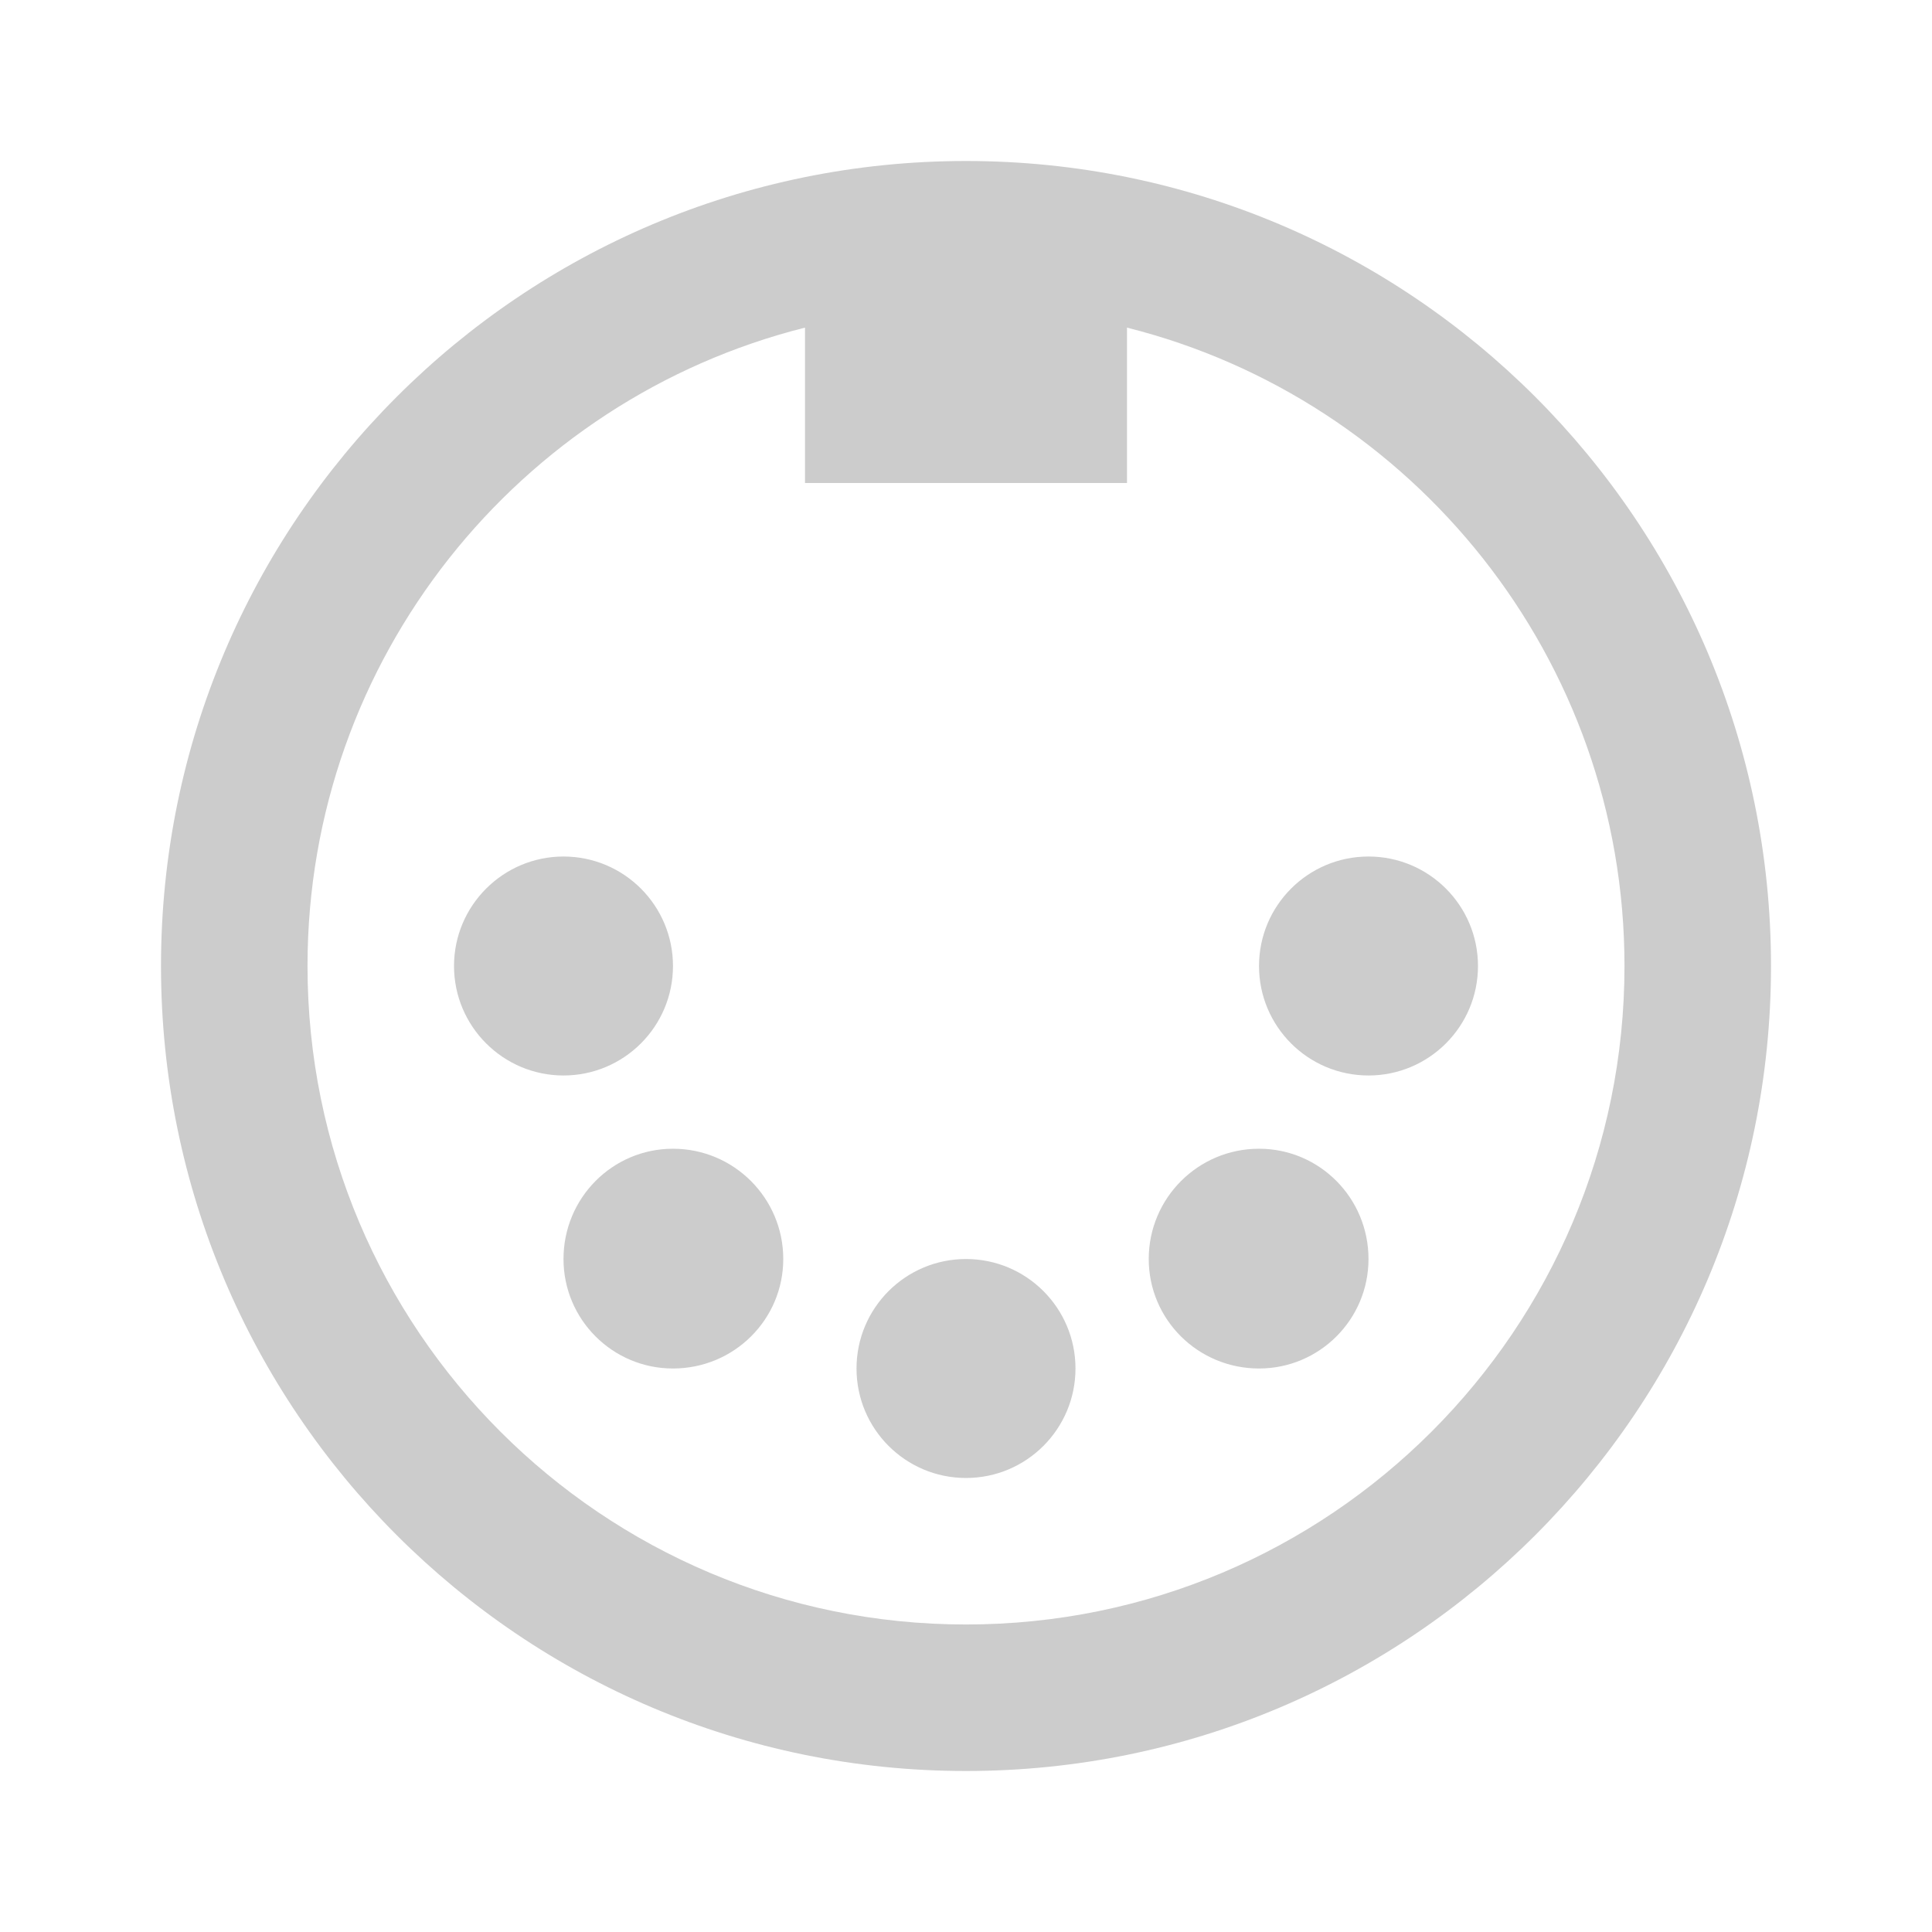
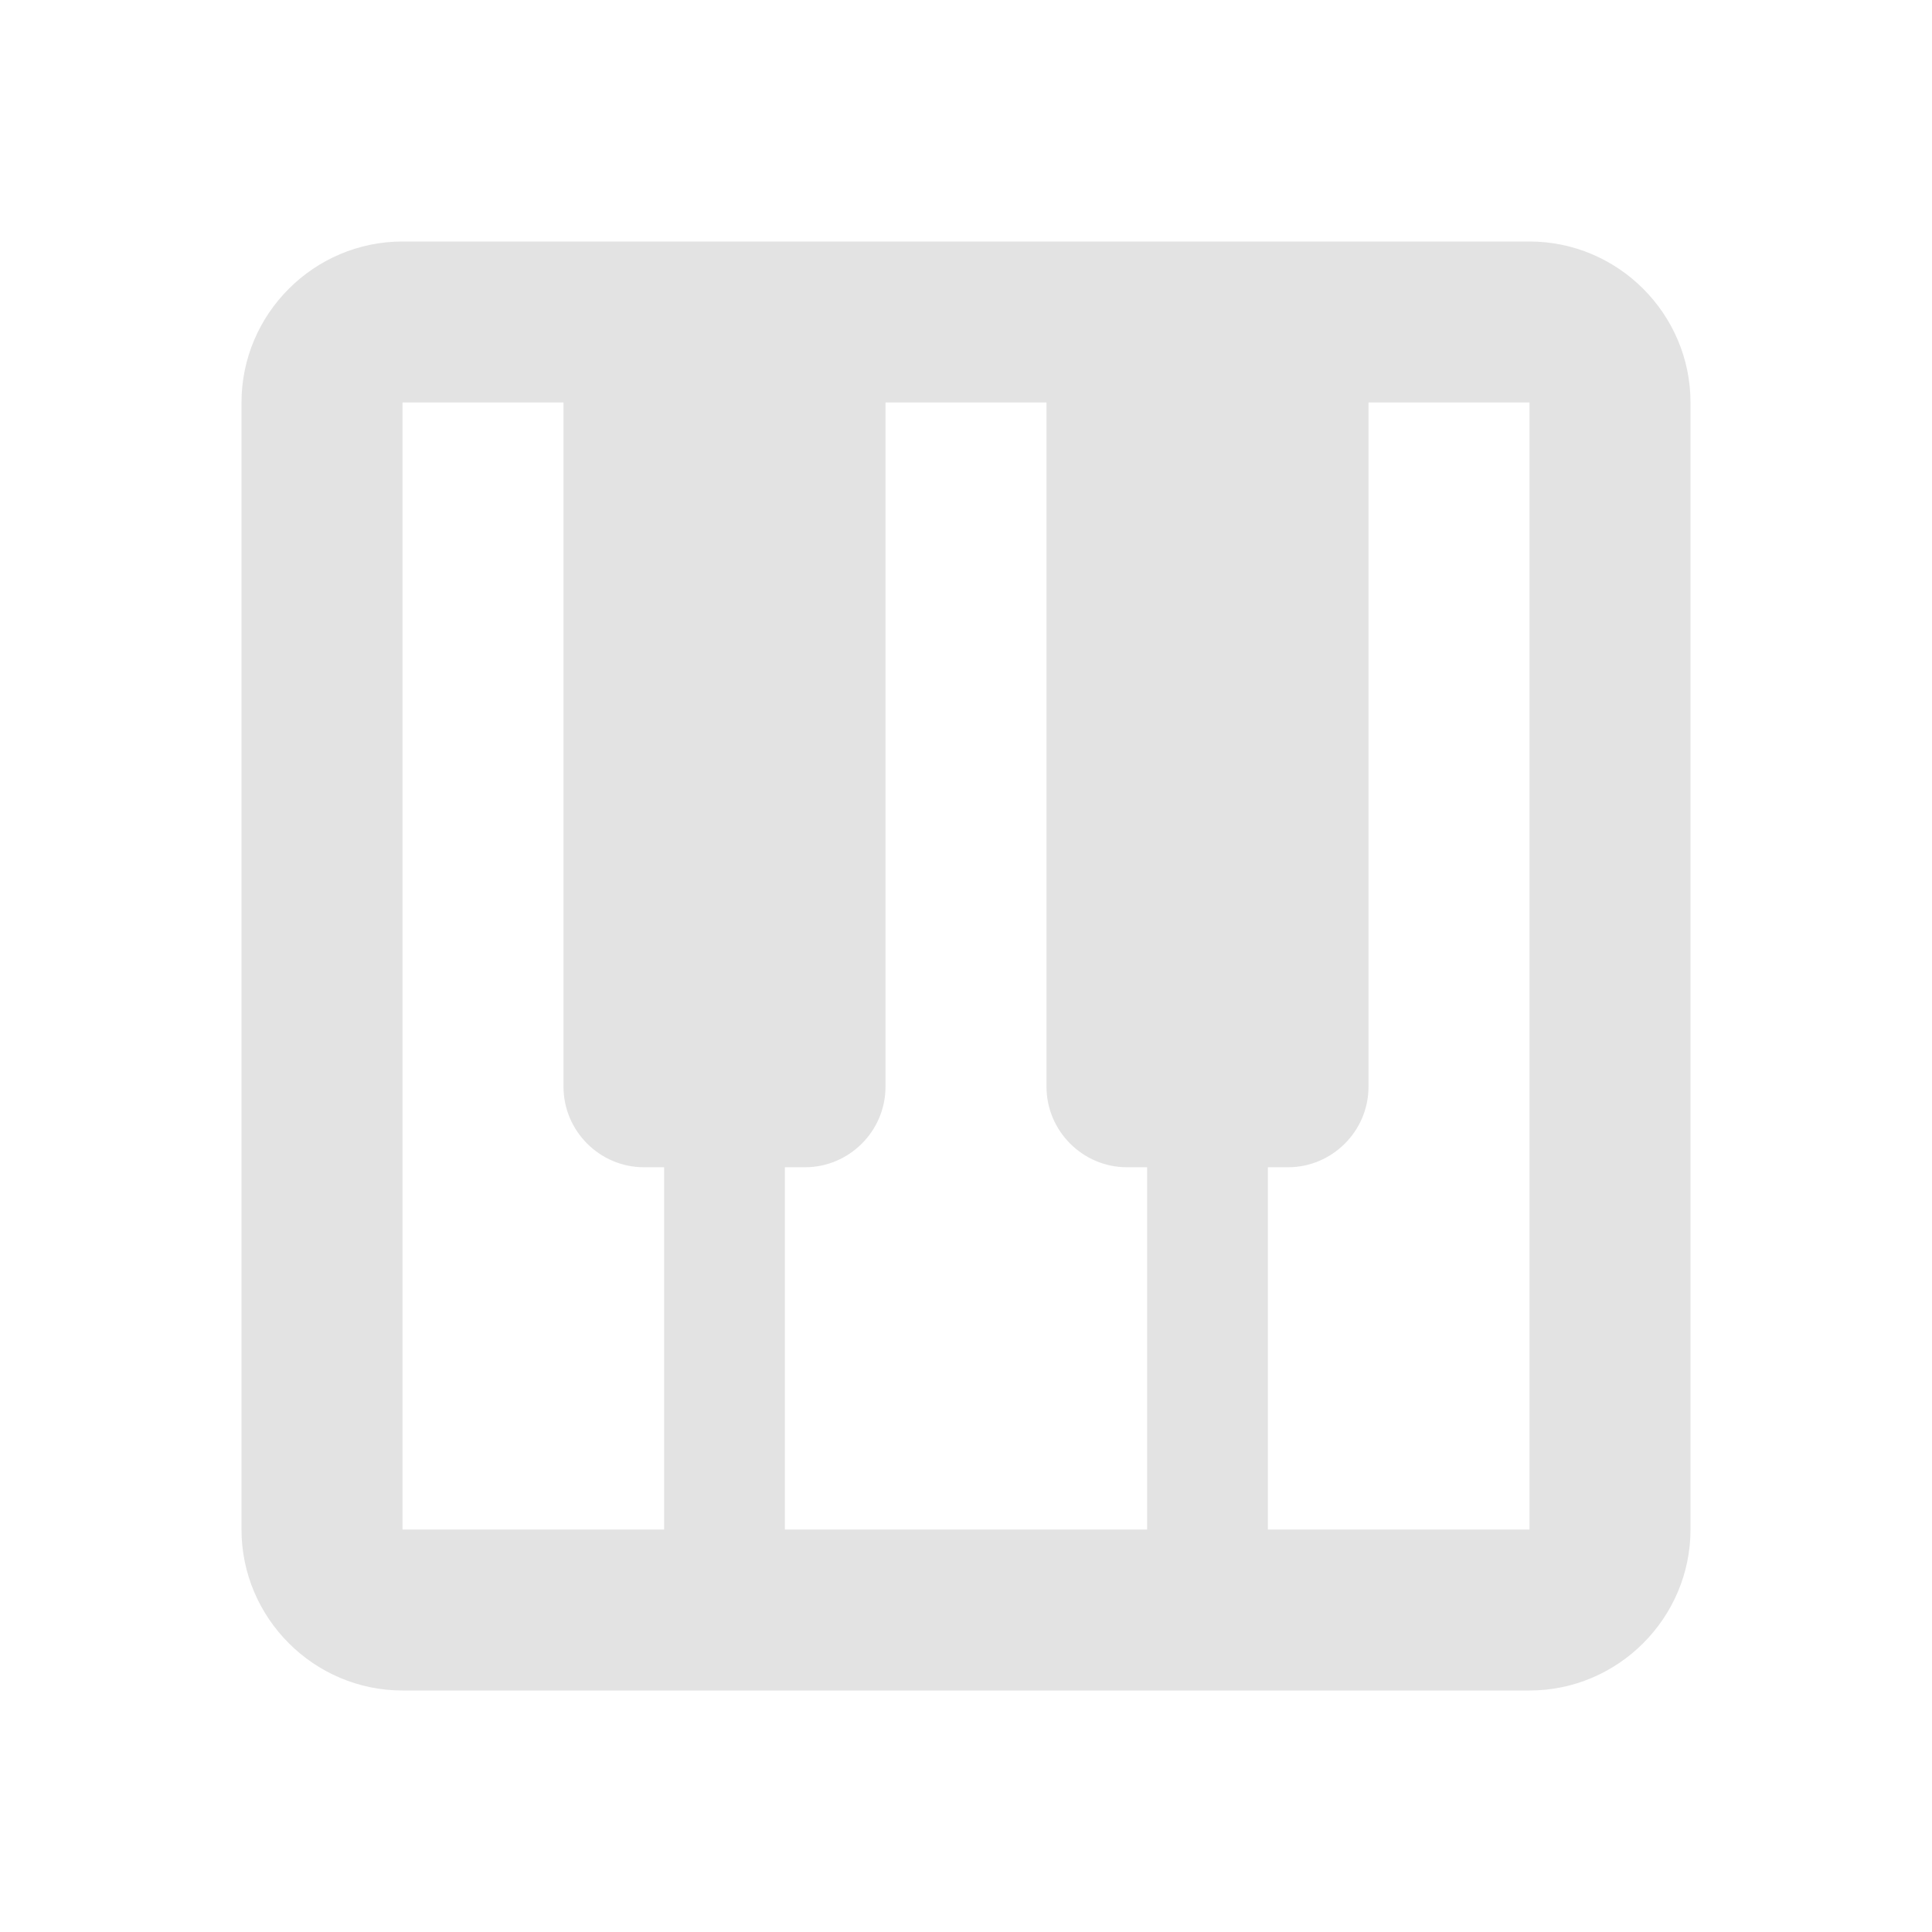
- <svg xmlns="http://www.w3.org/2000/svg" id="mdi-midi-port" viewBox="0 0 24 24" version="1.1">
-   <defs id="defs1" />
-   <path d="M12,2A10,10 0 0,1 22,12A10,10 0 0,1 12,22A10,10 0 0,1 2,12A10,10 0 0,1 12,2M20.18,12C20.18,8.18 17.55,4.96 14,4.07V6H10V4.07C6.45,4.96 3.82,8.18 3.82,12A8.18,8.18 0 0,0 12,20.18A8.18,8.18 0 0,0 20.18,12M7,10.64A1.36,1.36 0 0,1 8.36,12A1.36,1.36 0 0,1 7,13.36C6.25,13.36 5.64,12.75 5.64,12C5.64,11.25 6.25,10.64 7,10.64M17,10.64A1.36,1.36 0 0,1 18.36,12A1.36,1.36 0 0,1 17,13.36A1.36,1.36 0 0,1 15.64,12A1.36,1.36 0 0,1 17,10.64M8.36,14.27A1.37,1.37 0 0,1 9.73,15.64C9.73,16.39 9.12,17 8.36,17A1.36,1.36 0 0,1 7,15.64C7,14.88 7.61,14.27 8.36,14.27M15.64,14.27C16.39,14.27 17,14.88 17,15.64A1.36,1.36 0 0,1 15.64,17C14.88,17 14.27,16.39 14.27,15.64A1.37,1.37 0 0,1 15.64,14.27M12,15.64A1.36,1.36 0 0,1 13.36,17A1.36,1.36 0 0,1 12,18.36A1.36,1.36 0 0,1 10.64,17A1.36,1.36 0 0,1 12,15.64Z" id="path1" style="fill:#cccccc;fill-opacity:1;stroke:none;stroke-opacity:1" />
+ <svg xmlns="http://www.w3.org/2000/svg" enable-background="new 0 0 24 24" height="24px" viewBox="0 0 24 24" width="24px" fill="#e3e3e3">
+   <rect fill="none" height="24" width="24" />
+   <path d="M19,3H5C3.9,3,3,3.9,3,5v14c0,1.1,0.9,2,2,2h14c1.1,0,2-0.9,2-2V5C21,3.9,20.1,3,19,3z M14,14.5h0.25V19h-4.5v-4.5H10 c0.55,0,1-0.45,1-1V5h2v8.5C13,14.05,13.45,14.5,14,14.5z M5,5h2v8.5c0,0.55,0.45,1,1,1h0.25V19H5V5z M19,19h-3.25v-4.5H16 c0.55,0,1-0.45,1-1V5h2V19z" />
</svg>
